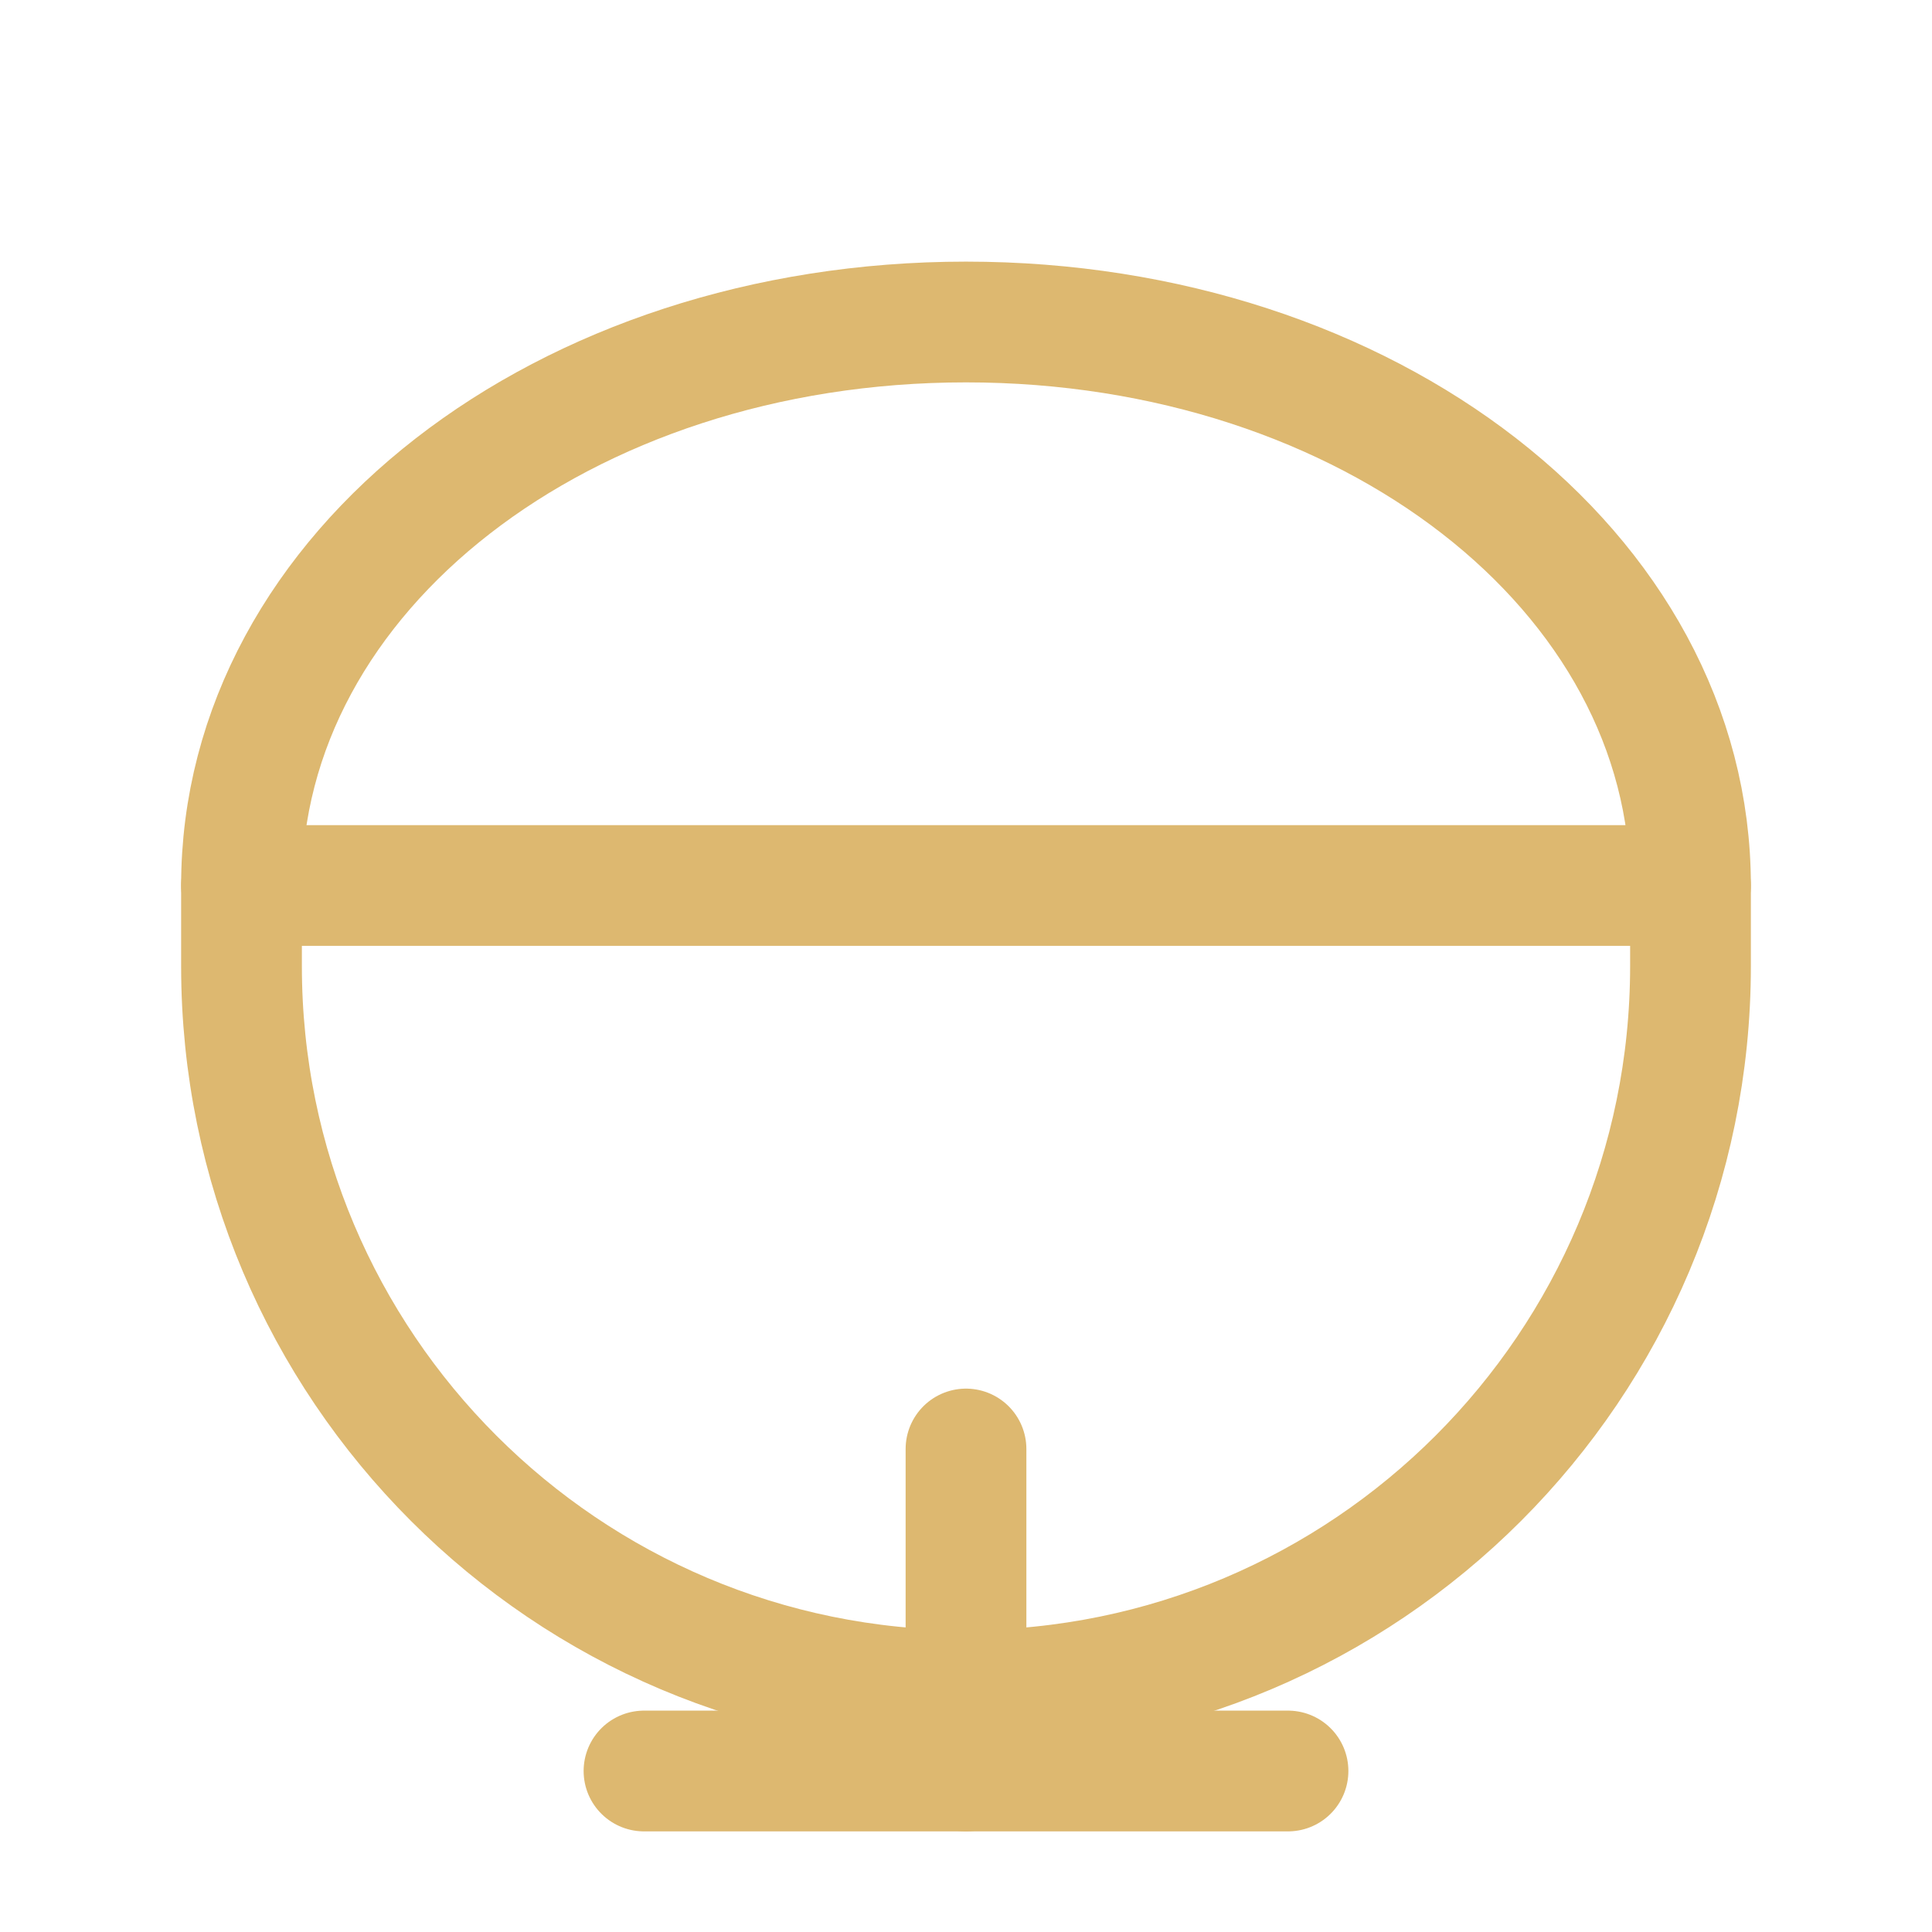
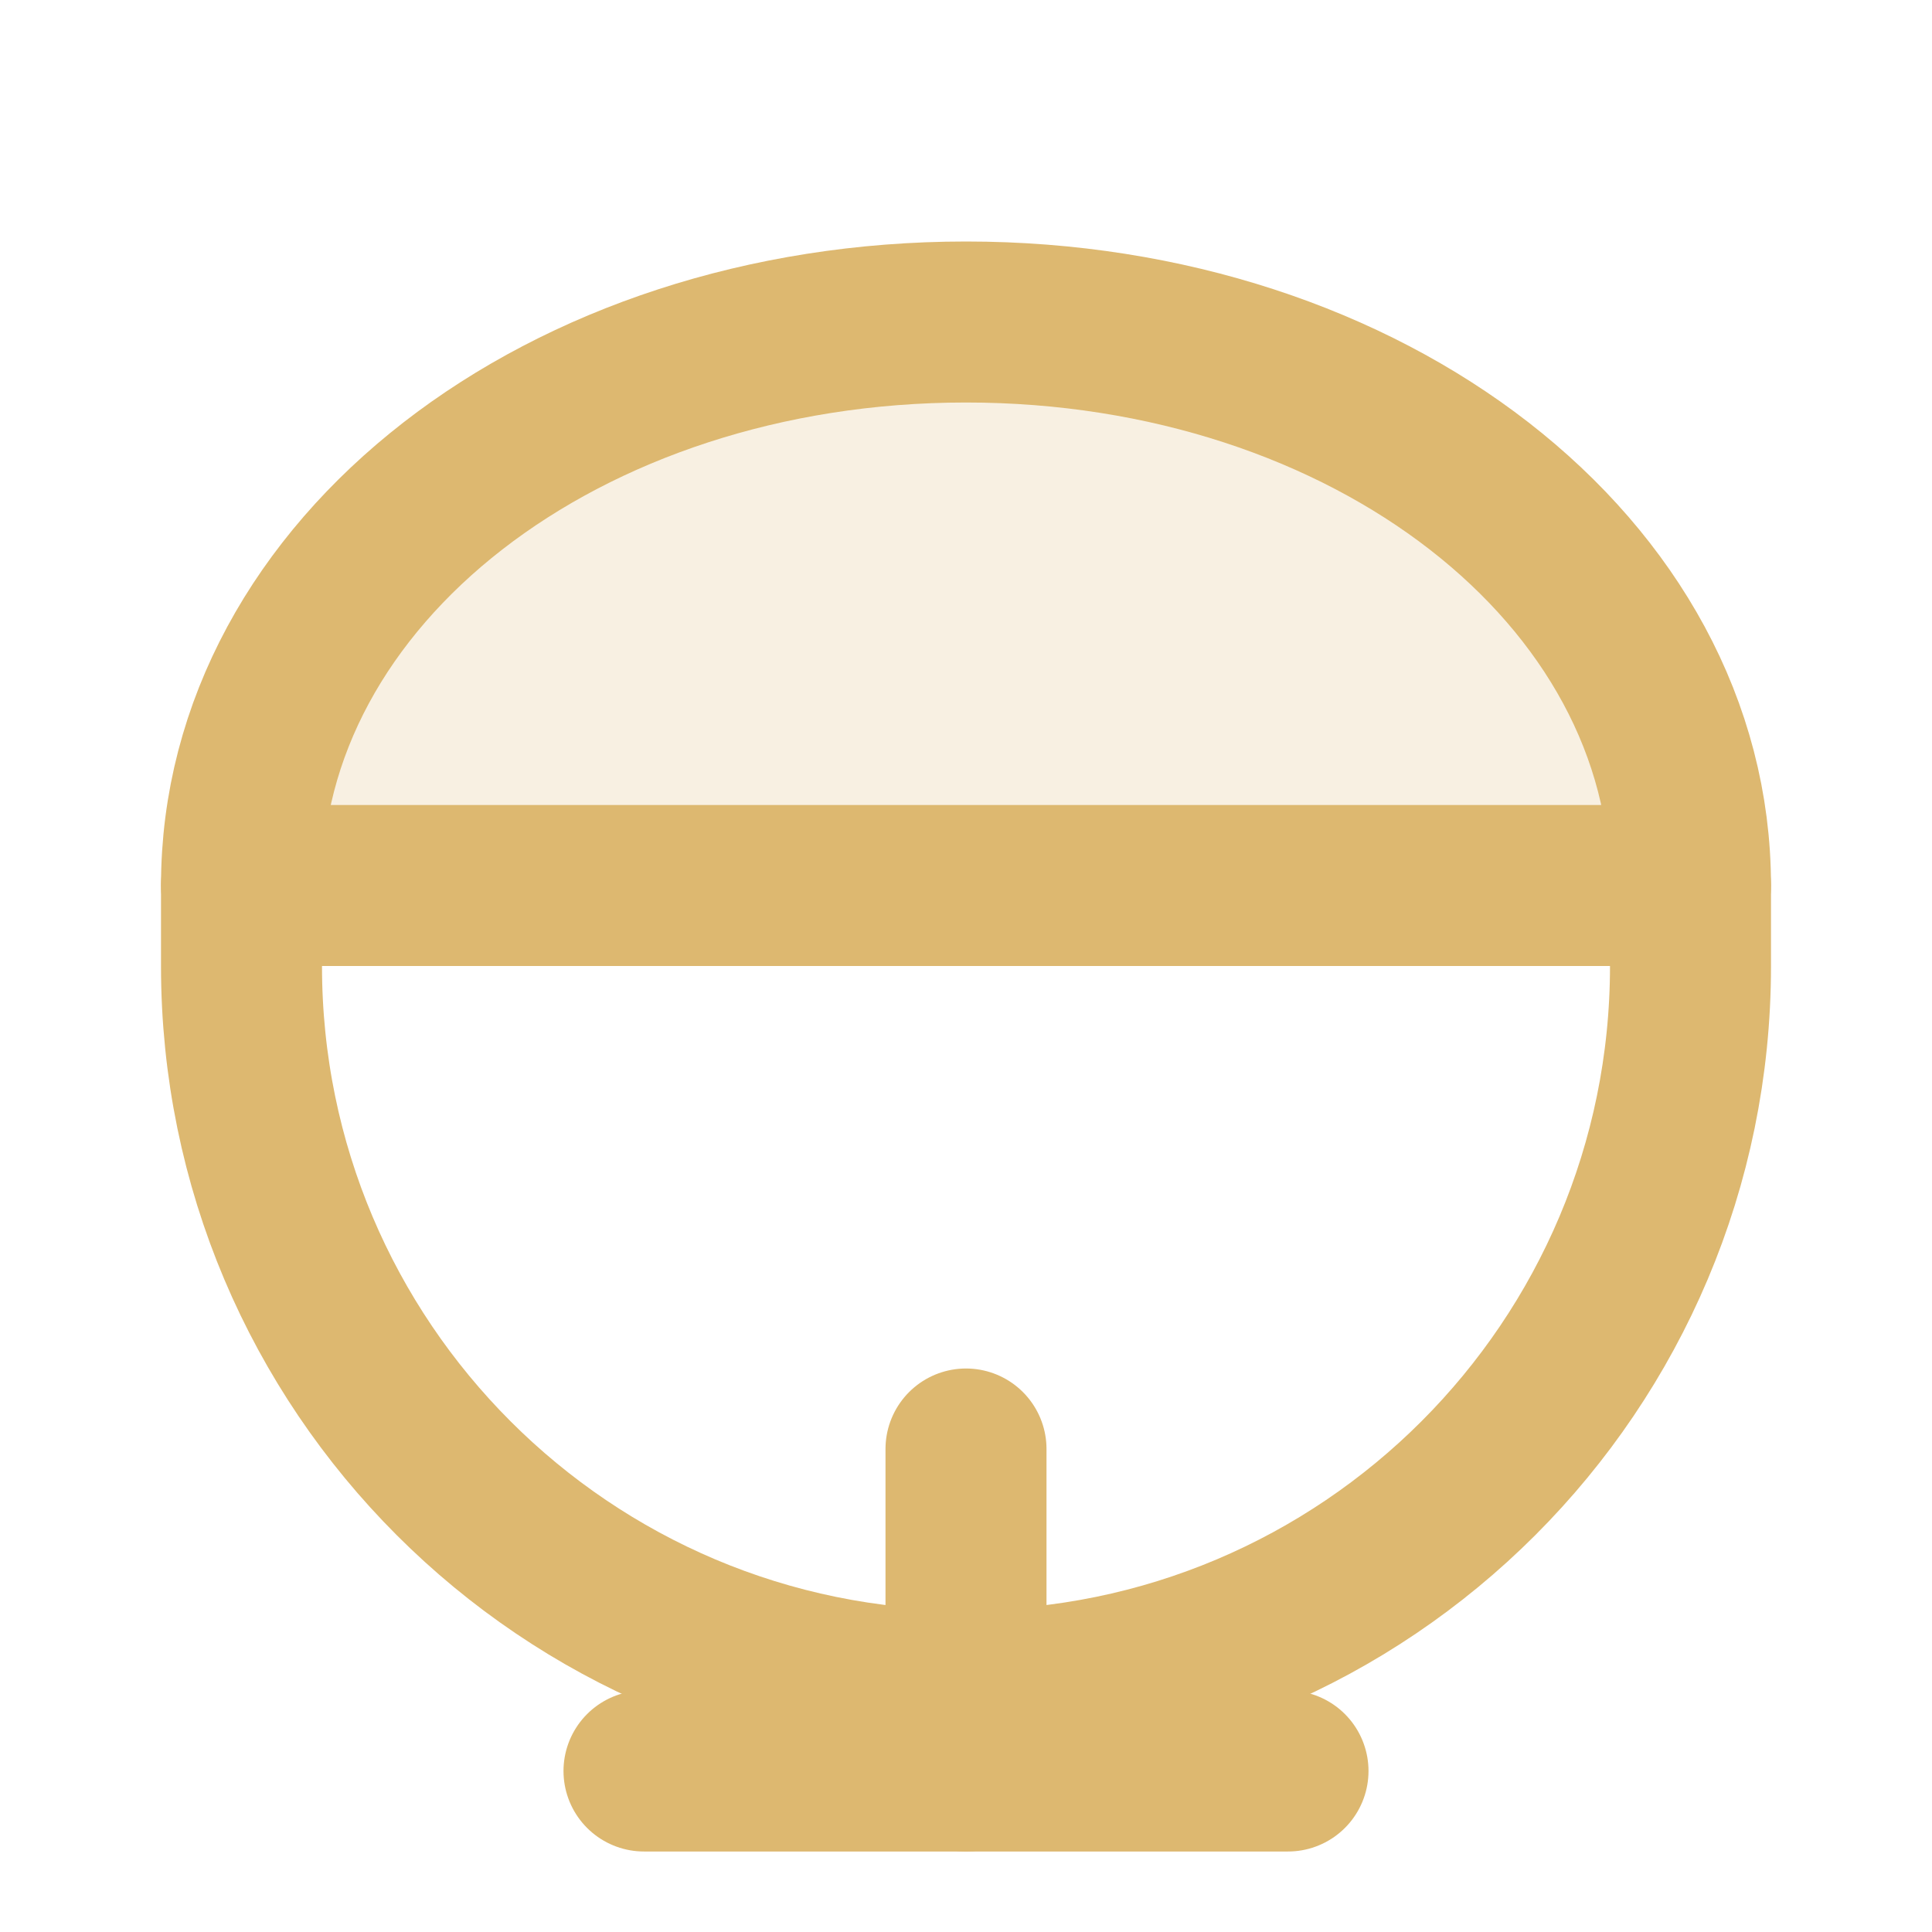
- <svg xmlns="http://www.w3.org/2000/svg" viewBox="0 0 24 24" fill="none" stroke="#DDB870" stroke-width="1.5" stroke-linecap="round" stroke-linejoin="round">
-   <path d="M3 11c0-3.9 4-7 9-7s9 3.1 9 7H3z" />
+ <svg xmlns="http://www.w3.org/2000/svg" viewBox="0 0 24 24" fill="none" stroke="#DDB870" stroke-width="2" stroke-linecap="round" stroke-linejoin="round">
+   <path d="M3 11c0-3.9 4-7 9-7s9 3.1 9 7H3z" fill="#DDB870" fill-opacity="0.2" />
  <path d="M3 11v1a9 9 0 0 0 18 0v-1" />
  <line x1="12" y1="18" x2="12" y2="22" />
  <line x1="8" y1="22" x2="16" y2="22" />
</svg>
